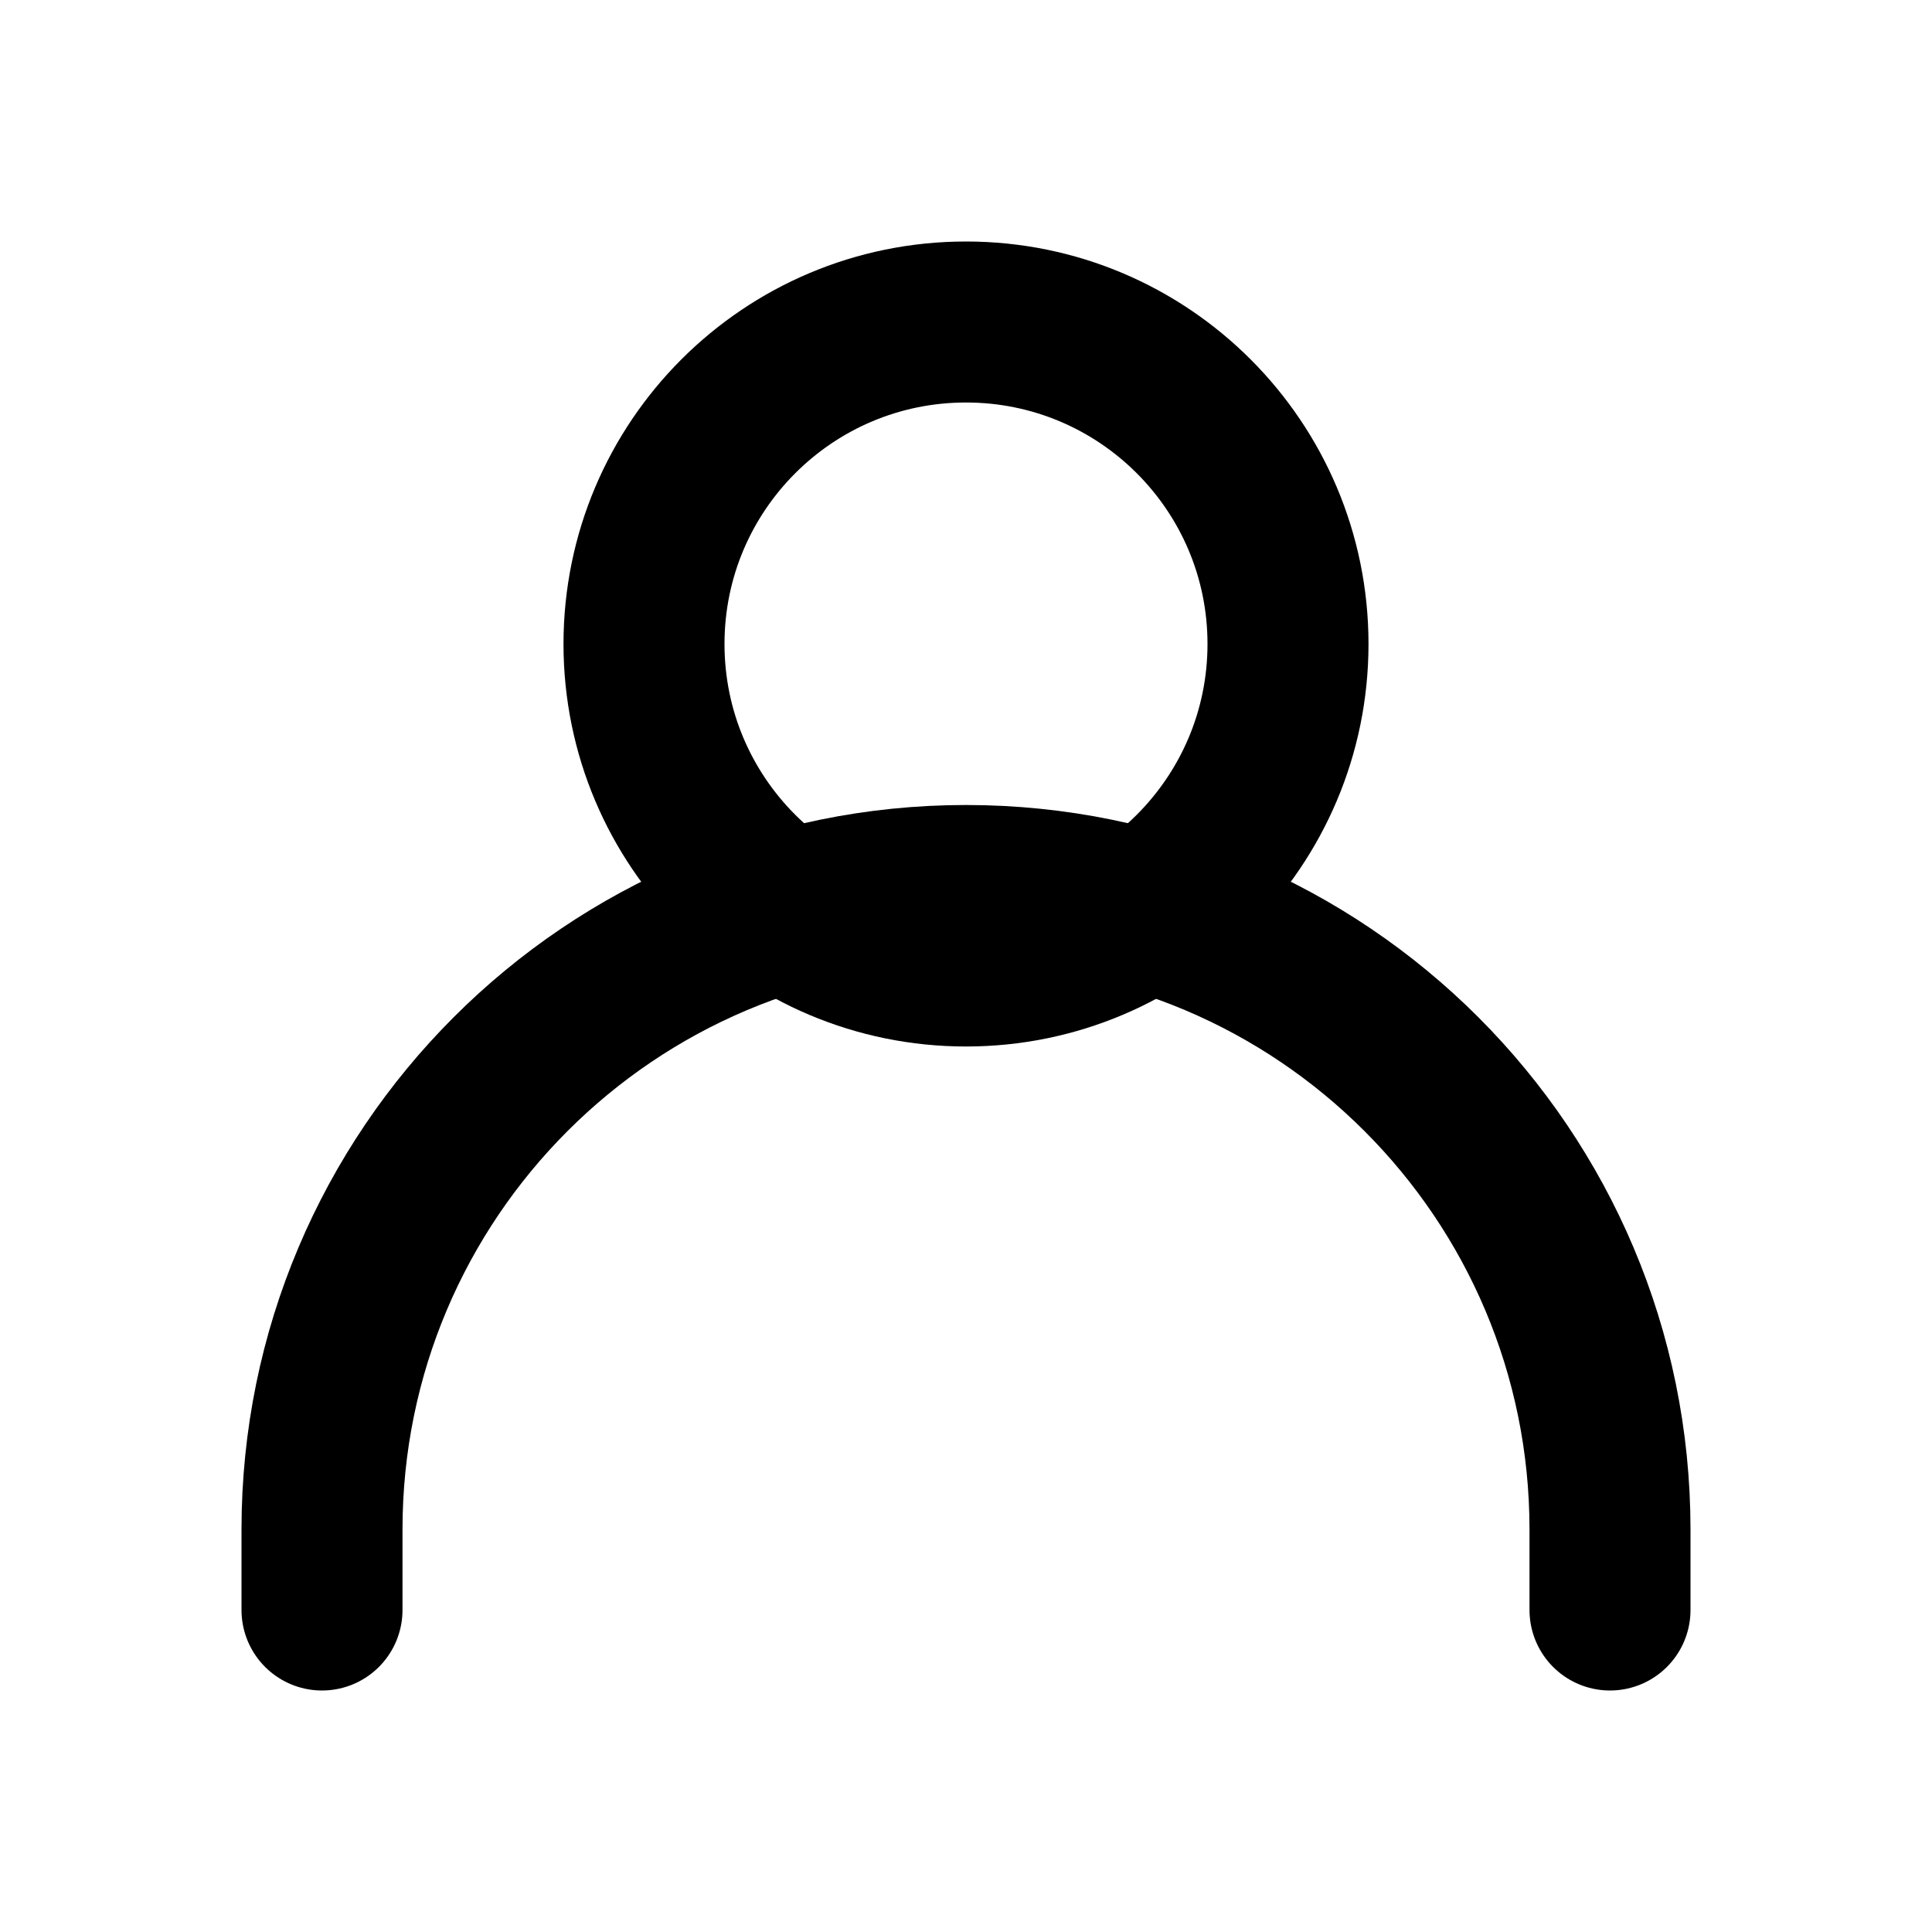
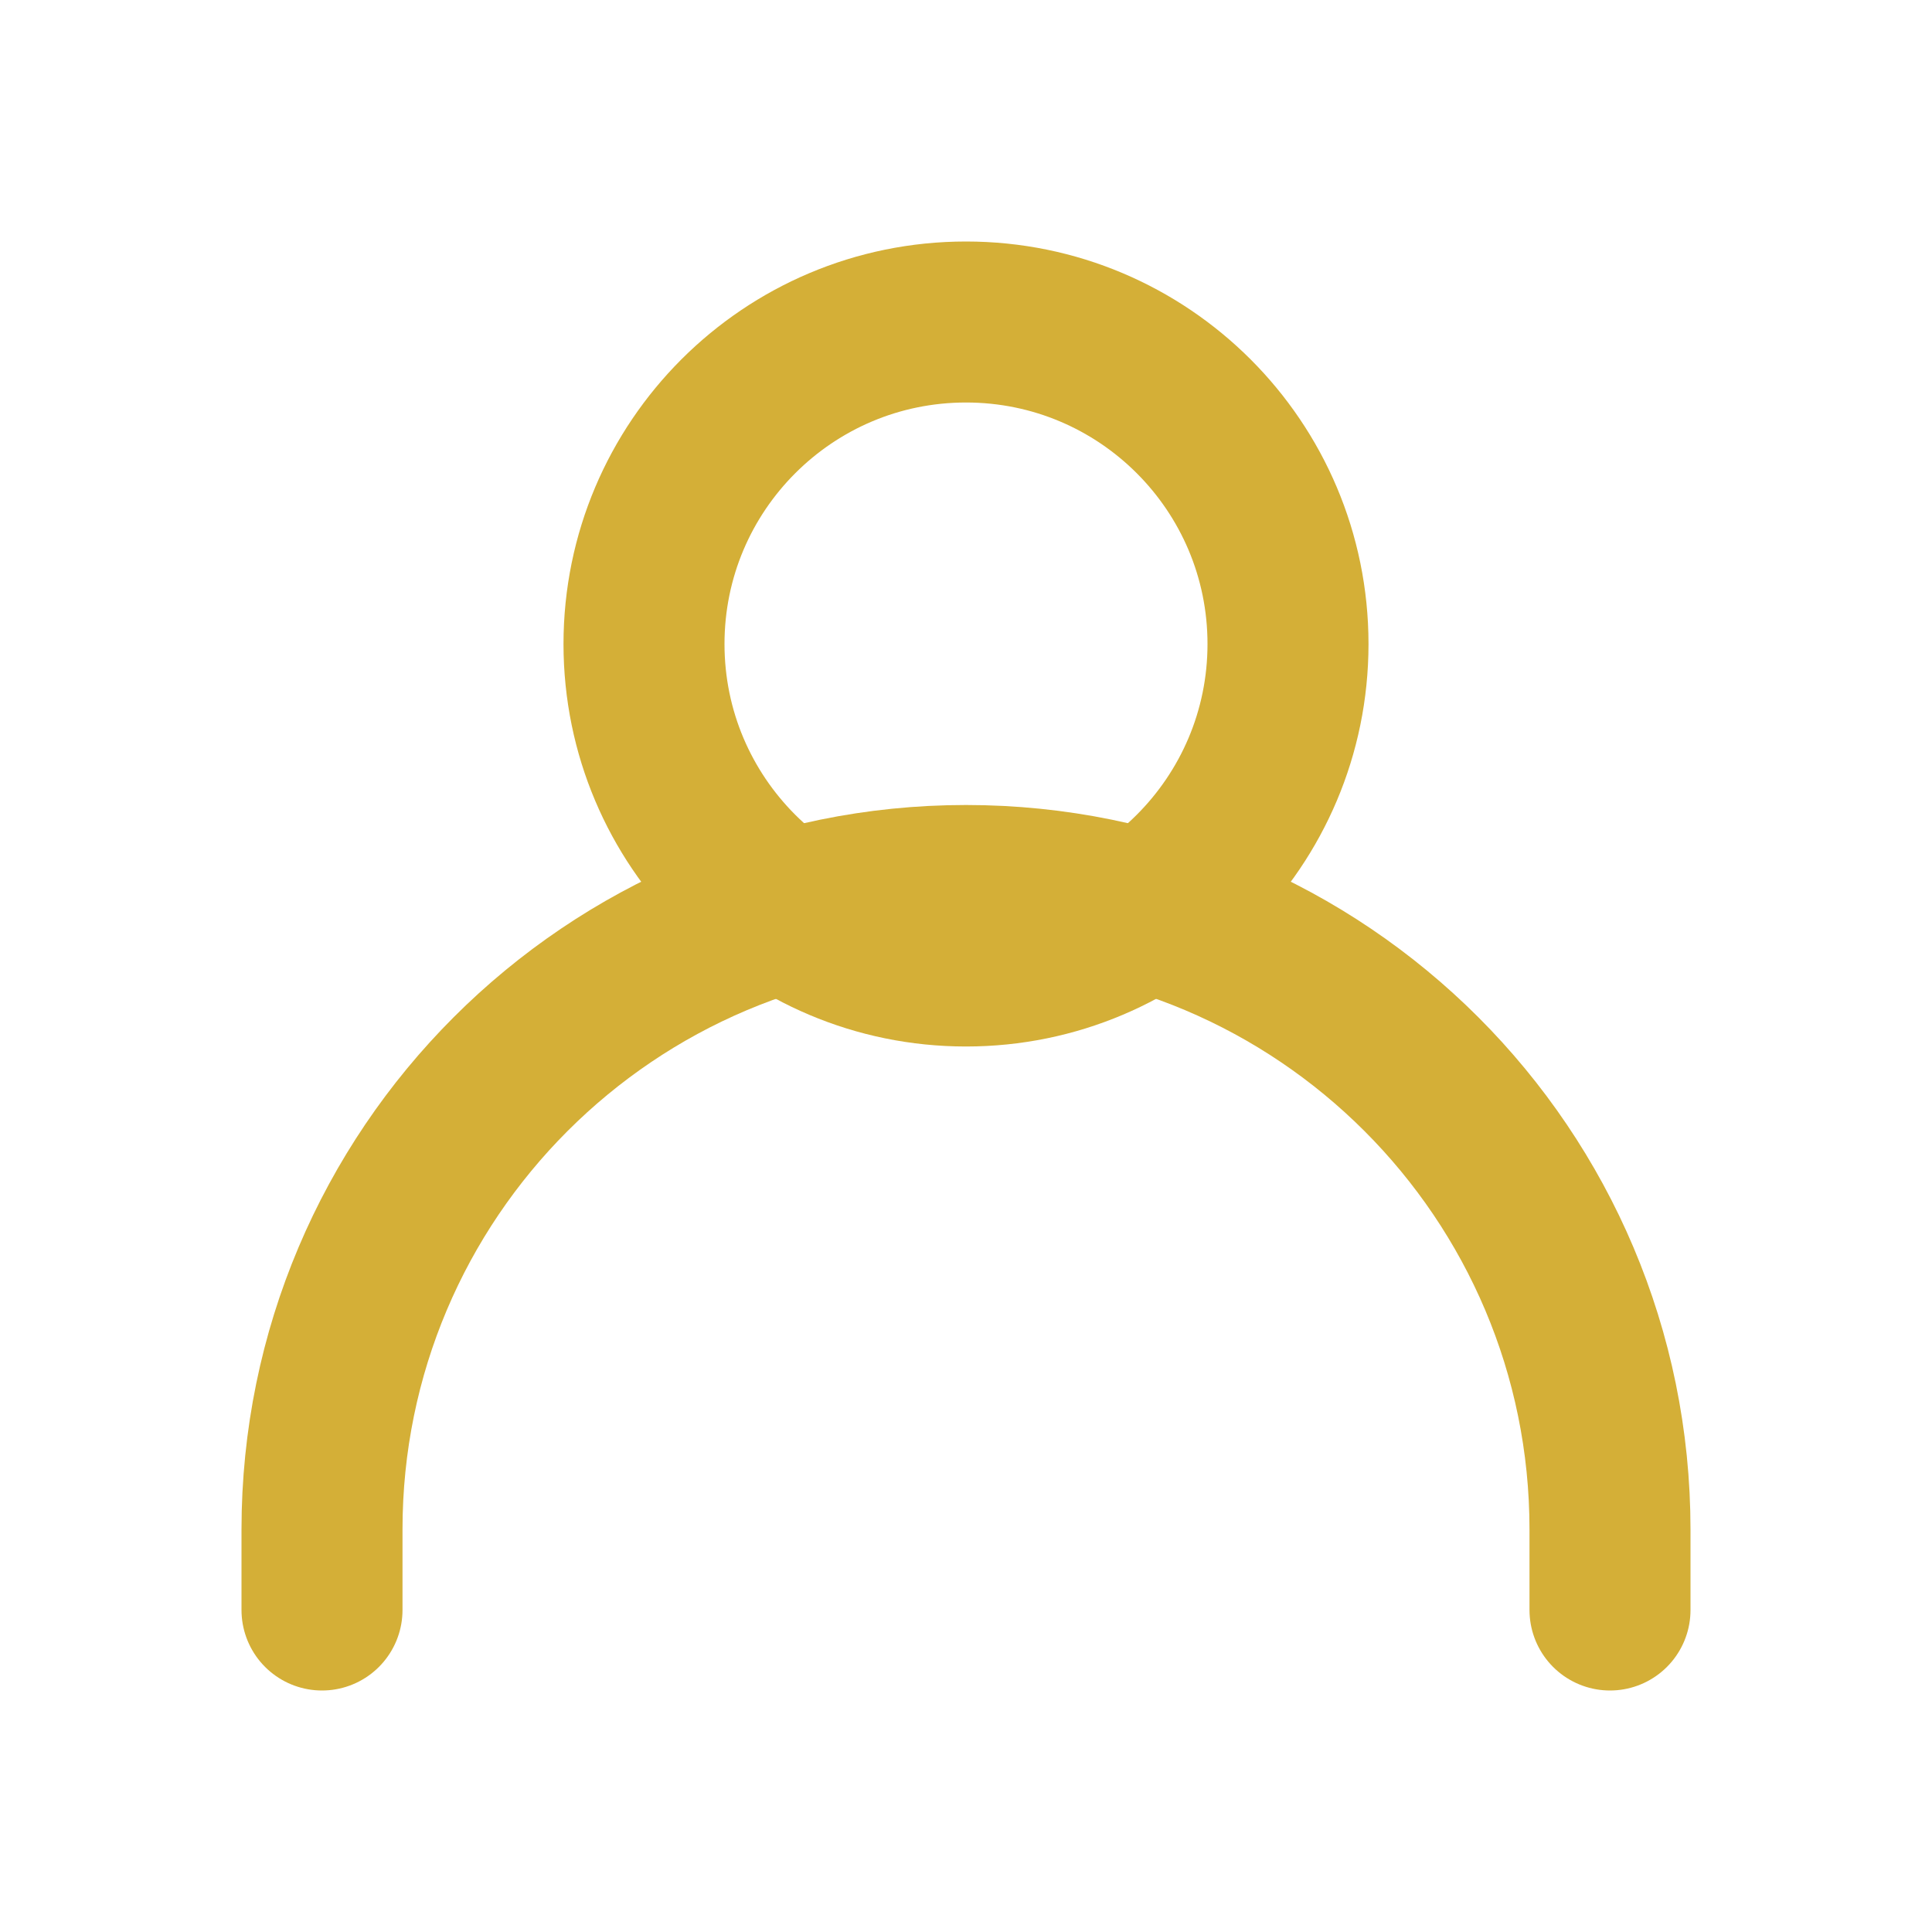
<svg xmlns="http://www.w3.org/2000/svg" width="24" height="24" viewBox="0 0 24 24" fill="none">
-   <circle cx="12" cy="8" r="4" fill="none" stroke="currentColor" stroke-width="2" />
-   <path d="M20 20v-1a8 8 0 0 0-16 0v1" fill="none" stroke="currentColor" stroke-width="2" stroke-linecap="round" />
+   <circle cx="12" cy="8" r="4" fill="none" stroke="#D4AF37" stroke-width="2" />
+   <path d="M20 20v-1a8 8 0 0 0-16 0v1" fill="none" stroke="#D4AF37" stroke-width="2" stroke-linecap="round" />
</svg>
